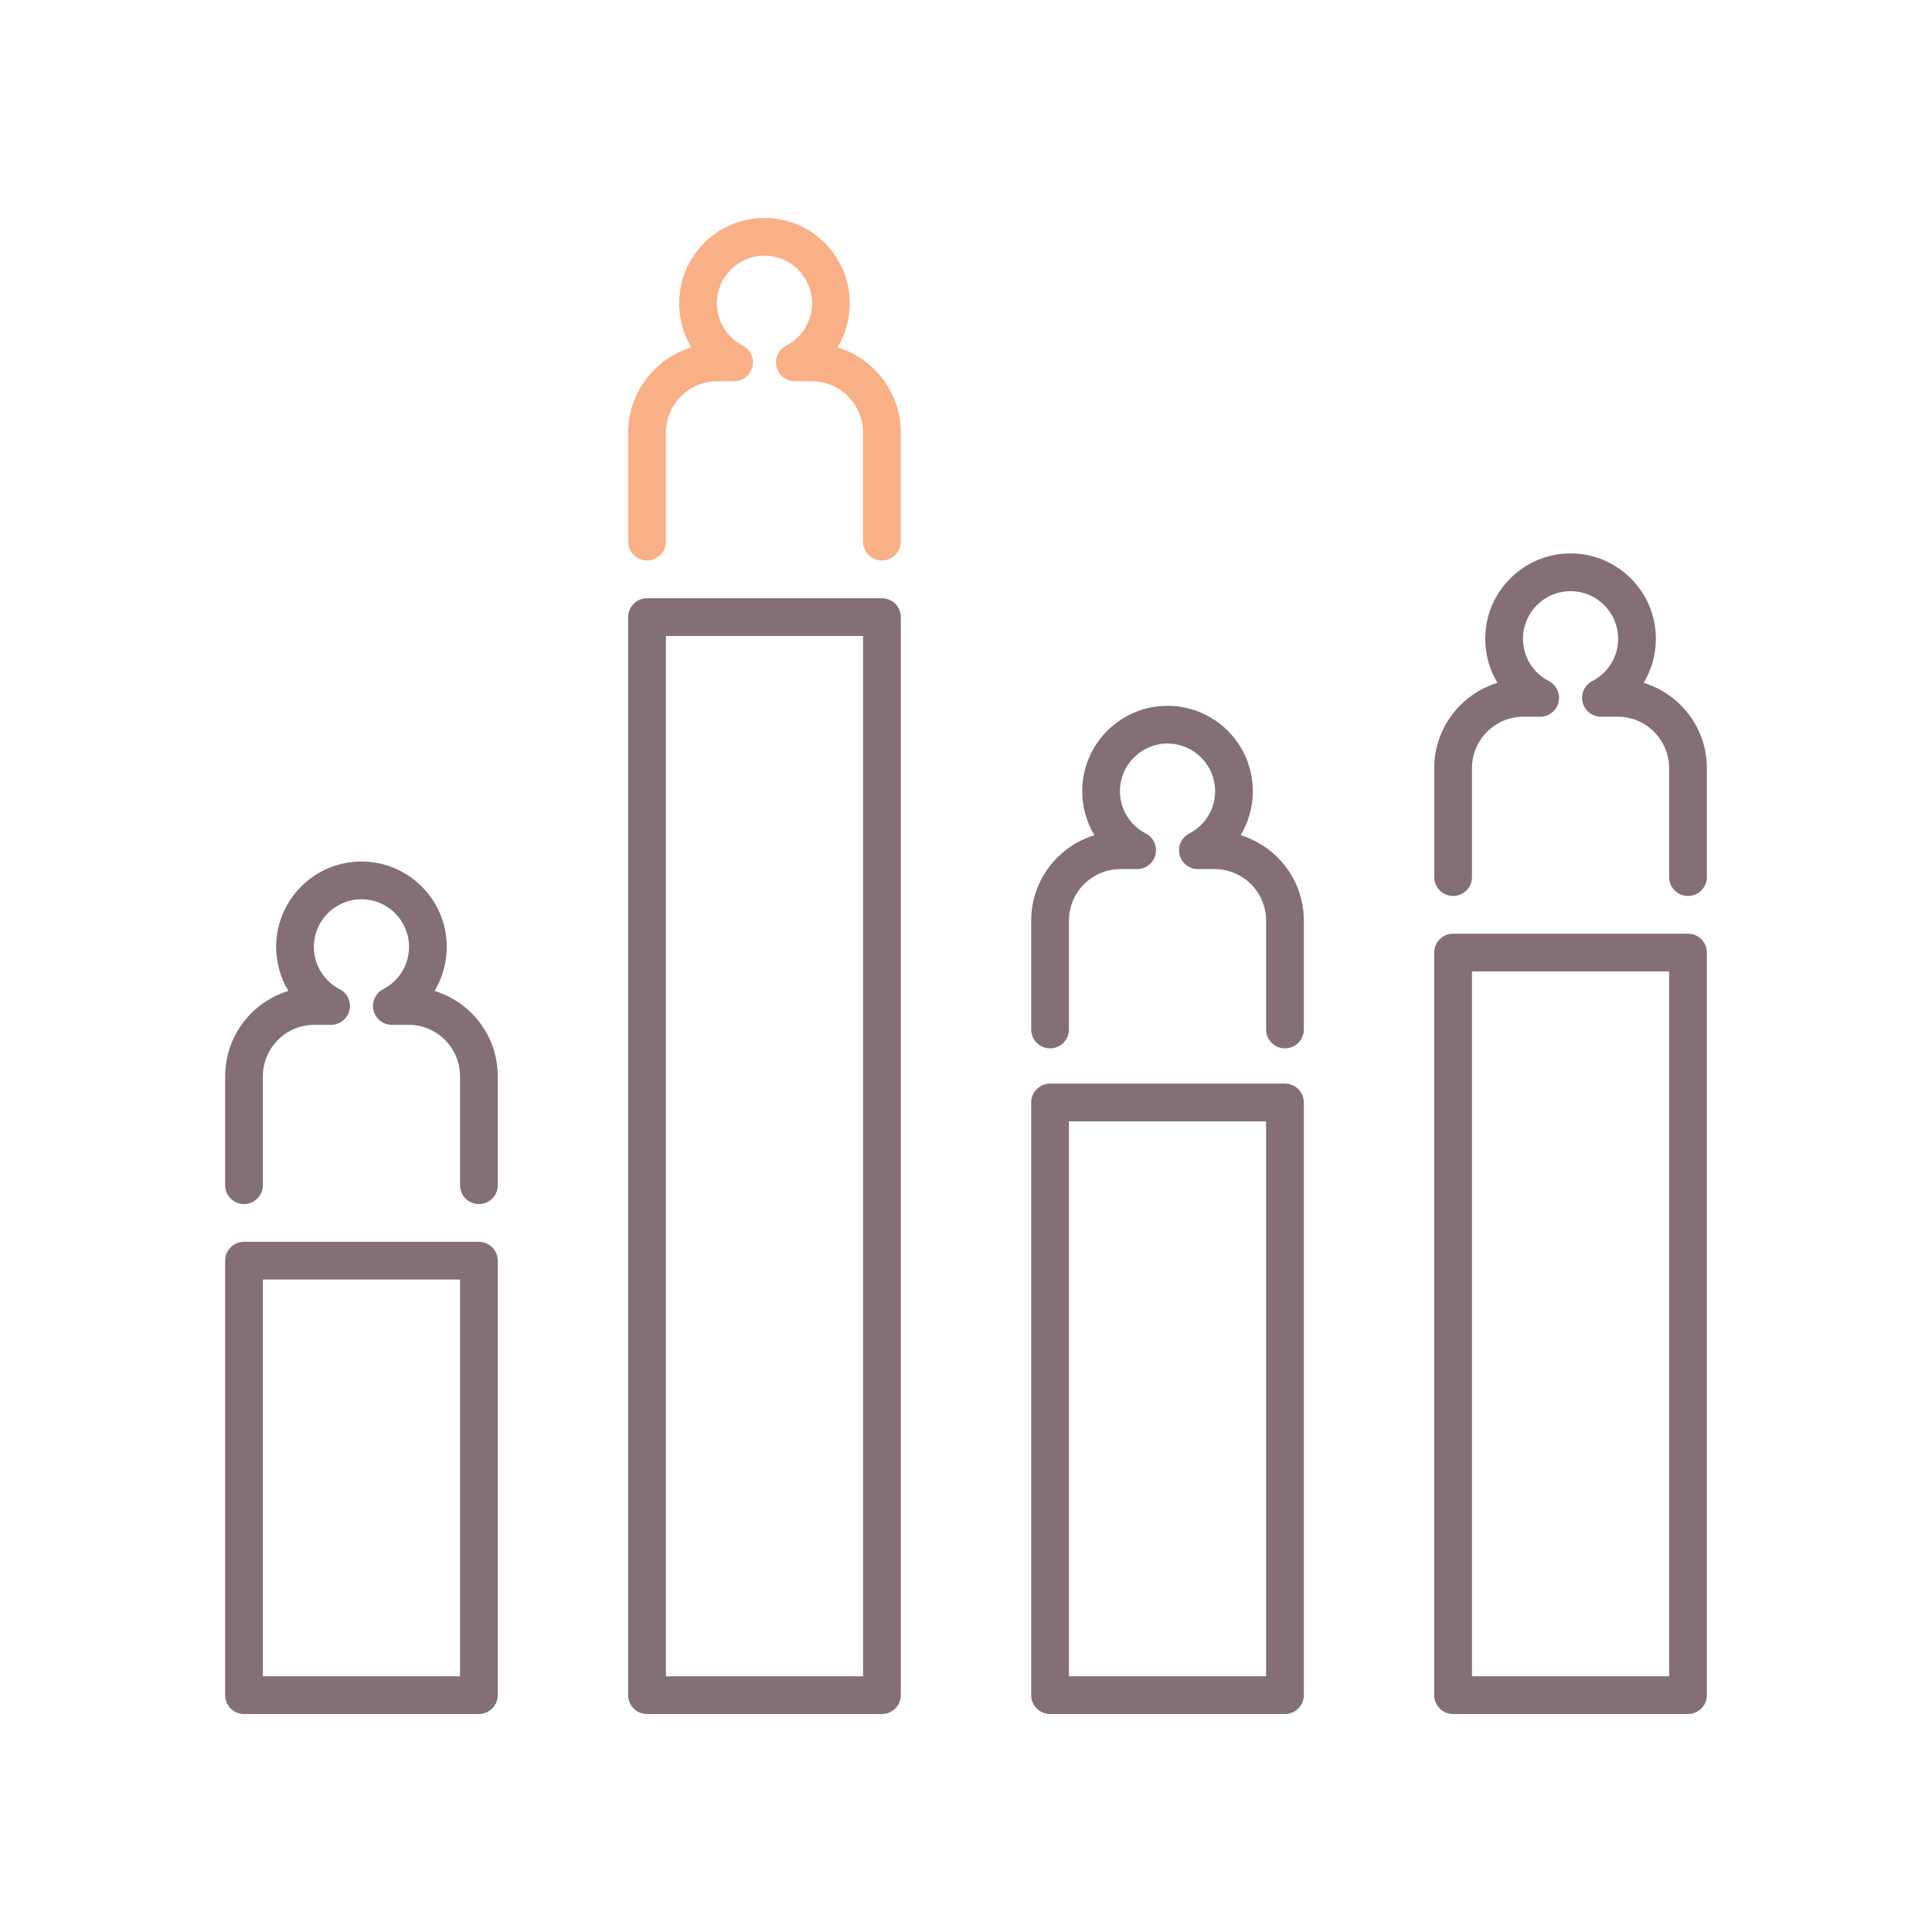
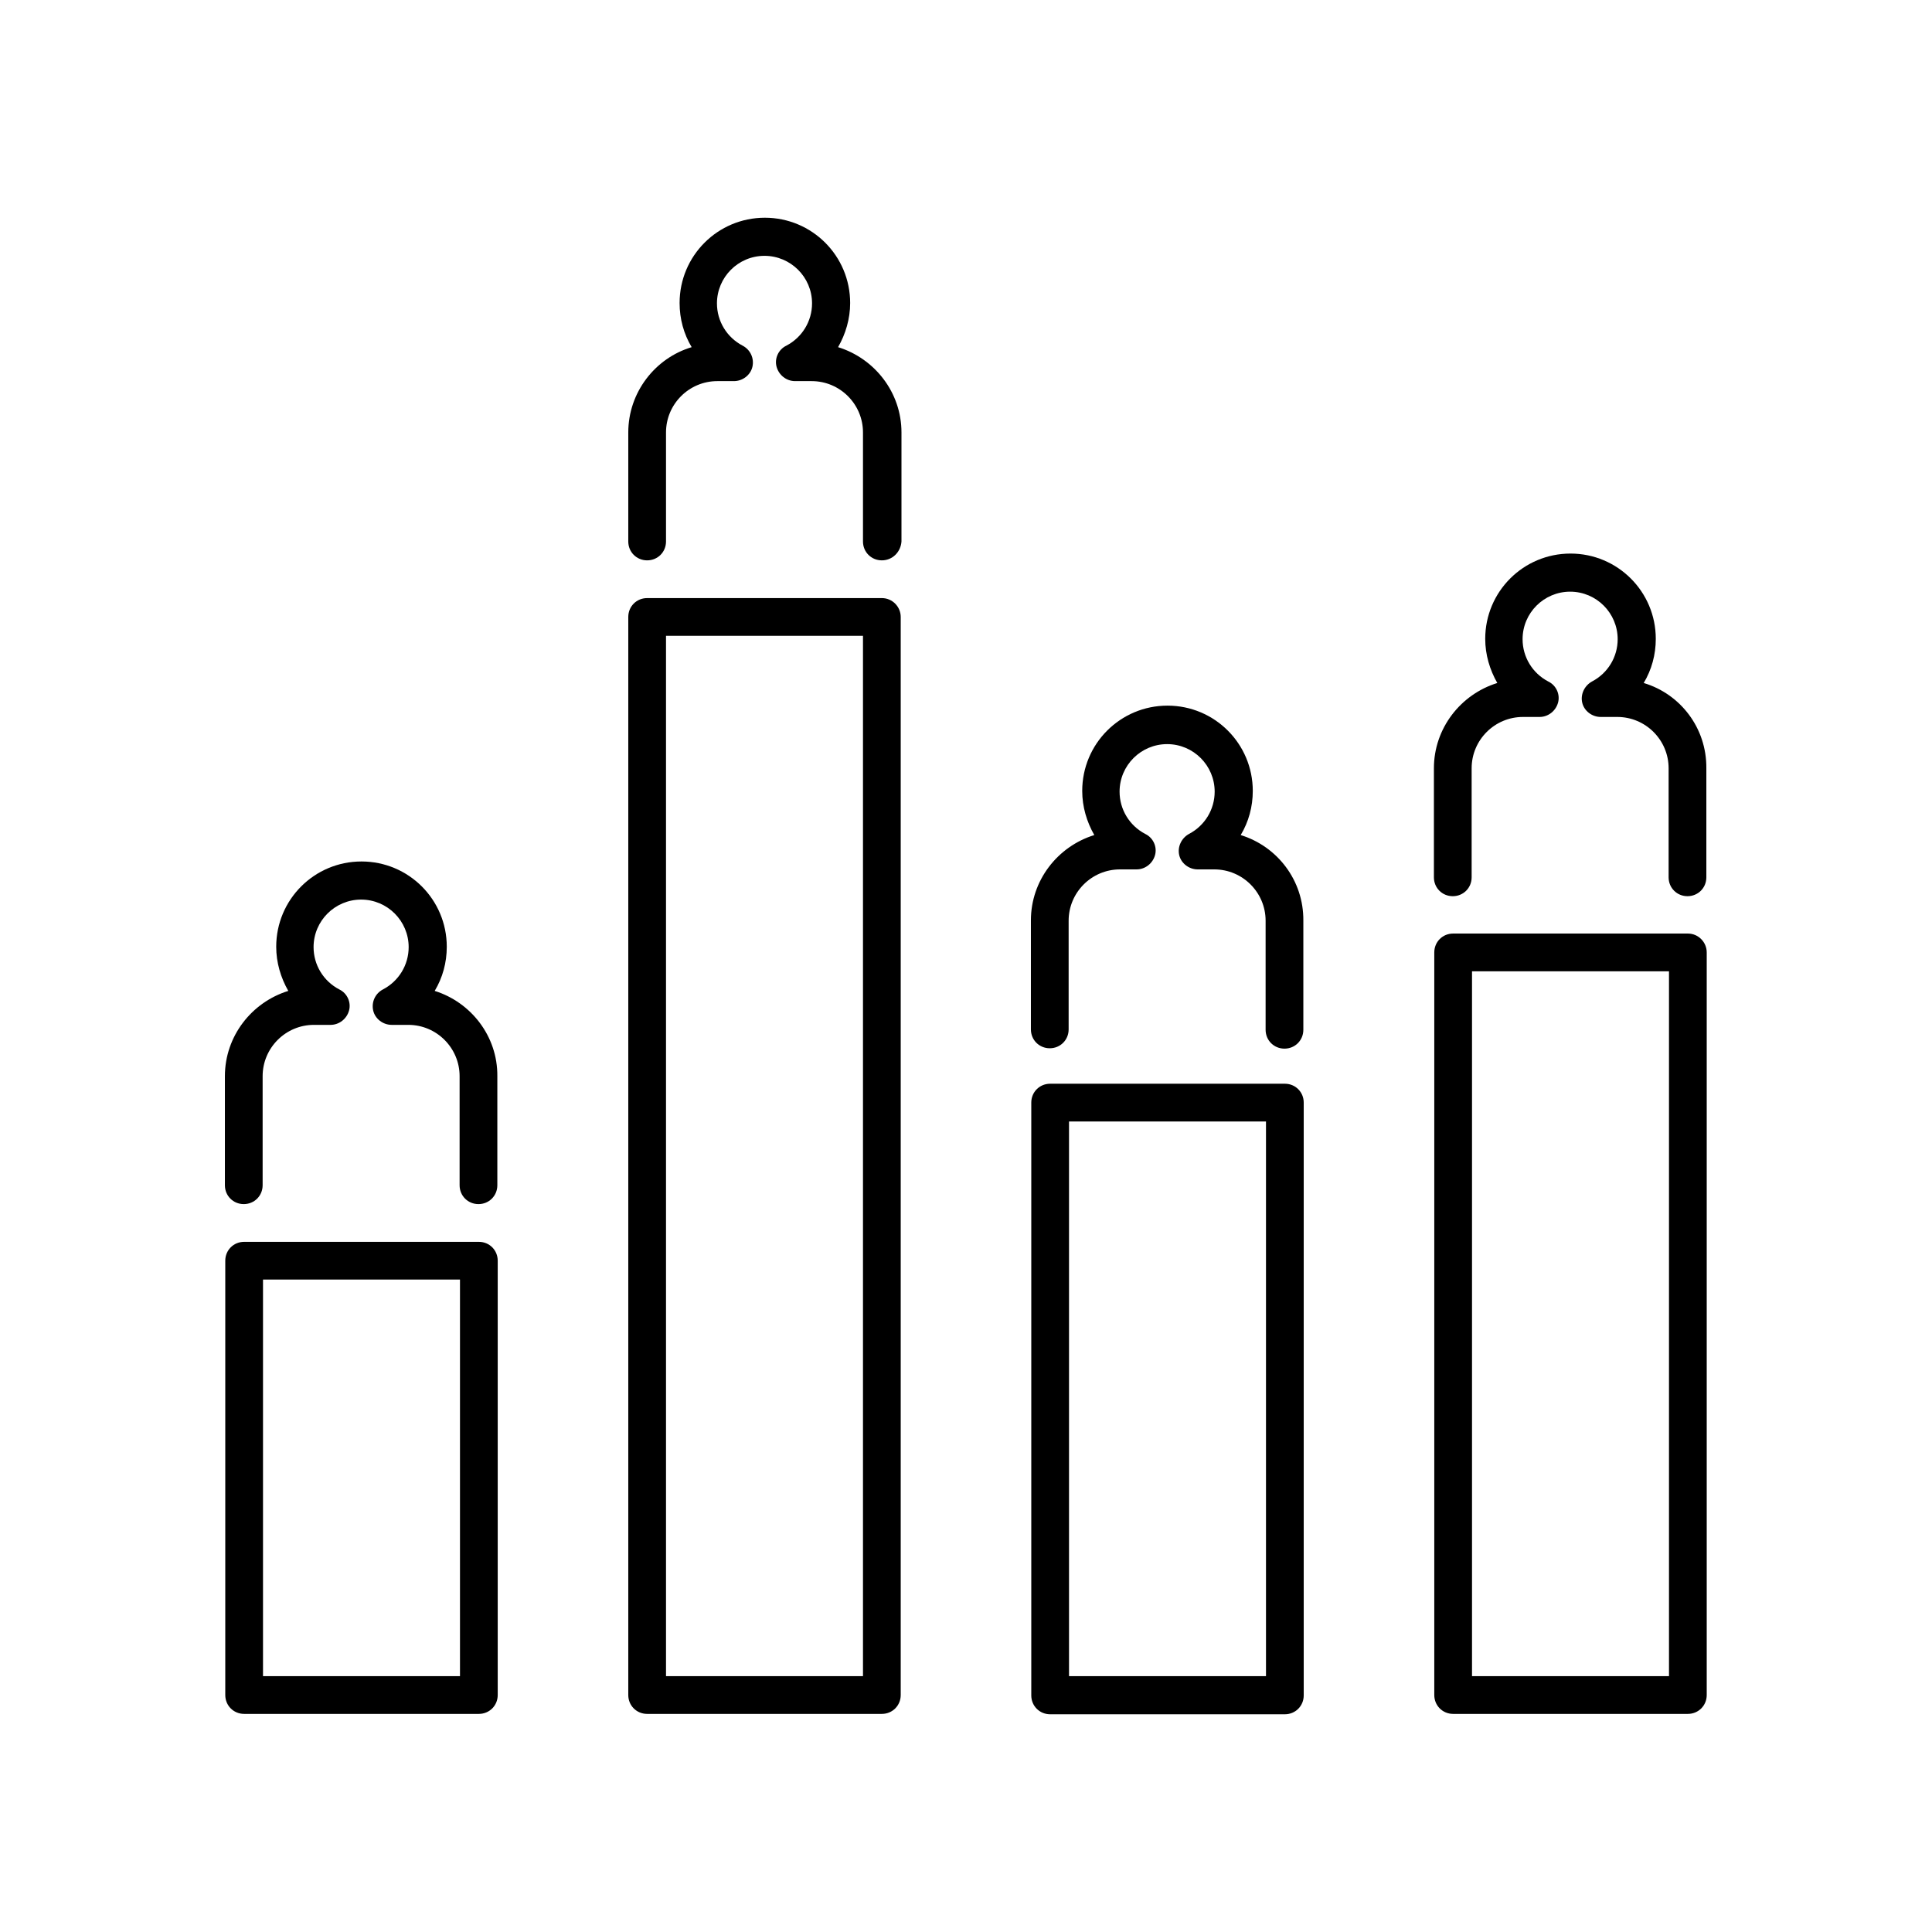
- <svg xmlns="http://www.w3.org/2000/svg" id="Layer_1" enable-background="new 0 0 256 256" height="512" viewBox="0 0 256 256" width="512">
+ <svg xmlns="http://www.w3.org/2000/svg" version="1.1" id="Layer_1" x="0px" y="0px" viewBox="0 0 512 512" style="enable-background:new 0 0 512 512;" xml:space="preserve">
  <g>
-     <path d="m116.86 74.27c-1.381 0-2.5-1.119-2.5-2.5v-14.436c0-3.759-3.058-6.816-6.816-6.816h-2.219c-1.154 0-2.158-.79-2.43-1.911s.259-2.283 1.285-2.812c2.111-1.087 3.422-3.237 3.422-5.609 0-3.477-2.828-6.305-6.304-6.305-3.477 0-6.305 2.828-6.305 6.305 0 2.373 1.312 4.522 3.423 5.609 1.026.528 1.557 1.69 1.285 2.812s-1.276 1.911-2.43 1.911h-2.219c-3.759 0-6.816 3.058-6.816 6.816v14.436c0 1.381-1.119 2.5-2.5 2.5s-2.5-1.119-2.5-2.5v-14.436c0-5.319 3.533-9.829 8.375-11.306-1.042-1.728-1.618-3.736-1.618-5.843 0-6.233 5.071-11.305 11.305-11.305s11.304 5.071 11.304 11.305c0 2.107-.577 4.115-1.618 5.843 4.843 1.477 8.375 5.986 8.375 11.306v14.436c.001 1.381-1.118 2.5-2.499 2.5z" fill="#f9b087" />
-     <g fill="#846f75">
-       <path d="m63.456 164.545h-31.123c-1.381 0-2.5 1.119-2.5 2.5v57.574c0 1.381 1.119 2.5 2.5 2.5h31.124c1.381 0 2.5-1.119 2.5-2.5v-57.574c-.001-1.381-1.12-2.5-2.501-2.5zm-2.5 57.574h-26.123v-52.574h26.124v52.574z" />
-       <path d="m116.86 79.27h-31.124c-1.381 0-2.5 1.119-2.5 2.5v142.849c0 1.381 1.119 2.5 2.5 2.5h31.124c1.381 0 2.5-1.119 2.5-2.5v-142.849c0-1.381-1.119-2.5-2.5-2.5zm-2.5 142.849h-26.124v-137.849h26.124z" />
-       <path d="m170.264 143.586h-31.124c-1.381 0-2.5 1.119-2.5 2.5v78.533c0 1.381 1.119 2.5 2.5 2.5h31.124c1.381 0 2.5-1.119 2.5-2.5v-78.533c0-1.381-1.119-2.5-2.5-2.5zm-2.5 78.533h-26.124v-73.533h26.124z" />
-       <path d="m223.667 123.719h-31.124c-1.381 0-2.5 1.119-2.5 2.5v98.399c0 1.381 1.119 2.5 2.5 2.5h31.124c1.381 0 2.5-1.119 2.5-2.5v-98.399c0-1.381-1.119-2.5-2.5-2.5zm-2.5 98.4h-26.124v-93.399h26.124z" />
-       <path d="m57.58 131.304c1.042-1.728 1.619-3.736 1.619-5.843 0-6.233-5.071-11.305-11.304-11.305s-11.305 5.071-11.305 11.305c0 2.107.577 4.115 1.619 5.843-4.843 1.477-8.376 5.986-8.376 11.306v14.436c0 1.381 1.119 2.5 2.5 2.5s2.5-1.119 2.5-2.5v-14.436c0-3.759 3.058-6.816 6.816-6.816h2.219c1.154 0 2.158-.79 2.43-1.911s-.259-2.283-1.285-2.812c-2.112-1.087-3.423-3.237-3.423-5.609 0-3.477 2.828-6.305 6.305-6.305 3.476 0 6.304 2.828 6.304 6.305 0 2.373-1.312 4.522-3.423 5.61-1.026.528-1.557 1.69-1.285 2.811.272 1.122 1.276 1.911 2.43 1.911h2.219c3.759 0 6.816 3.058 6.816 6.816v14.436c0 1.381 1.119 2.5 2.5 2.5s2.5-1.119 2.5-2.5v-14.436c0-5.32-3.533-9.83-8.376-11.306z" />
-       <path d="m164.388 110.672c1.042-1.728 1.619-3.736 1.619-5.843 0-6.233-5.071-11.305-11.304-11.305s-11.305 5.071-11.305 11.305c0 2.107.577 4.115 1.619 5.843-4.843 1.477-8.376 5.986-8.376 11.306v14.436c0 1.381 1.119 2.5 2.5 2.5s2.5-1.119 2.5-2.5v-14.436c0-3.759 3.058-6.816 6.816-6.816h2.219c1.154 0 2.158-.79 2.43-1.911s-.259-2.283-1.285-2.812c-2.112-1.087-3.423-3.237-3.423-5.609 0-3.477 2.828-6.305 6.305-6.305 3.476 0 6.304 2.828 6.304 6.305 0 2.373-1.312 4.522-3.423 5.609-1.025.529-1.557 1.69-1.285 2.812s1.276 1.911 2.43 1.911h2.219c3.759 0 6.816 3.058 6.816 6.816v14.436c0 1.381 1.119 2.5 2.5 2.5s2.5-1.119 2.5-2.5v-14.436c0-5.319-3.534-9.829-8.376-11.306z" />
-       <path d="m217.792 90.478c1.042-1.728 1.619-3.736 1.619-5.843 0-6.233-5.071-11.305-11.304-11.305s-11.305 5.071-11.305 11.305c0 2.107.577 4.115 1.619 5.843-4.843 1.477-8.376 5.986-8.376 11.306v14.436c0 1.381 1.119 2.5 2.5 2.5s2.5-1.119 2.5-2.5v-14.436c0-3.759 3.058-6.816 6.816-6.816h2.219c1.154 0 2.158-.79 2.43-1.911s-.259-2.283-1.285-2.812c-2.112-1.087-3.423-3.237-3.423-5.609 0-3.477 2.828-6.305 6.305-6.305 3.476 0 6.304 2.828 6.304 6.305 0 2.373-1.312 4.522-3.423 5.609-1.025.529-1.557 1.69-1.285 2.812s1.276 1.911 2.43 1.911h2.219c3.759 0 6.816 3.058 6.816 6.816v14.436c0 1.381 1.119 2.5 2.5 2.5s2.5-1.119 2.5-2.5v-14.436c-.001-5.32-3.534-9.829-8.376-11.306z" />
+     <path d="M233.7,148.5c-2.8,0-5-2.2-5-5v-28.9c0-7.5-6.1-13.6-13.6-13.6h-4.4c-2.3,0-4.3-1.6-4.9-3.8s0.5-4.6,2.6-5.6   c4.2-2.2,6.8-6.5,6.8-11.2c0-7-5.7-12.6-12.6-12.6c-7,0-12.6,5.7-12.6,12.6c0,4.7,2.6,9,6.8,11.2c2.1,1.1,3.1,3.4,2.6,5.6   s-2.6,3.8-4.9,3.8h-4.4c-7.5,0-13.6,6.1-13.6,13.6v28.9c0,2.8-2.2,5-5,5s-5-2.2-5-5v-28.9c0-10.6,7.1-19.7,16.8-22.6   c-2.1-3.5-3.2-7.5-3.2-11.7c0-12.5,10.1-22.6,22.6-22.6s22.6,10.1,22.6,22.6c0,4.2-1.2,8.2-3.2,11.7c9.7,3,16.8,12,16.8,22.6v28.9   C238.7,146.3,236.5,148.5,233.7,148.5L233.7,148.5z" />
+     <g>
+       <path d="M126.9,329.1H64.7c-2.8,0-5,2.2-5,5v115.1c0,2.8,2.2,5,5,5h62.2c2.8,0,5-2.2,5-5V334.1    C131.9,331.3,129.7,329.1,126.9,329.1z M121.9,444.2H69.7V339.1h52.2L121.9,444.2L121.9,444.2z" />
+       <path d="M233.7,158.5h-62.2c-2.8,0-5,2.2-5,5v285.7c0,2.8,2.2,5,5,5h62.2c2.8,0,5-2.2,5-5V163.5    C238.7,160.8,236.5,158.5,233.7,158.5L233.7,158.5z M228.7,444.2h-52.2V168.5h52.2V444.2z" />
+       <path d="M340.5,287.2h-62.2c-2.8,0-5,2.2-5,5v157.1c0,2.8,2.2,5,5,5h62.2c2.8,0,5-2.2,5-5V292.2    C345.5,289.4,343.3,287.2,340.5,287.2z M335.5,444.2h-52.2V297.2h52.2V444.2z" />
+       <path d="M447.3,247.4h-62.2c-2.8,0-5,2.2-5,5v196.8c0,2.8,2.2,5,5,5h62.2c2.8,0,5-2.2,5-5V252.4    C452.3,249.7,450.1,247.4,447.3,247.4L447.3,247.4z M442.3,444.2h-52.2V257.4h52.2L442.3,444.2z" />
+       <path d="M115.2,262.6c2.1-3.5,3.2-7.5,3.2-11.7c0-12.5-10.1-22.6-22.6-22.6s-22.6,10.1-22.6,22.6c0,4.2,1.2,8.2,3.2,11.7    c-9.7,3-16.8,12-16.8,22.6v28.9c0,2.8,2.2,5,5,5s5-2.2,5-5v-28.9c0-7.5,6.1-13.6,13.6-13.6h4.4c2.3,0,4.3-1.6,4.9-3.8    s-0.5-4.6-2.6-5.6c-4.2-2.2-6.8-6.5-6.8-11.2c0-7,5.7-12.6,12.6-12.6c7,0,12.6,5.7,12.6,12.6c0,4.7-2.6,9-6.8,11.2    c-2.1,1.1-3.1,3.4-2.6,5.6c0.5,2.2,2.6,3.8,4.9,3.8h4.4c7.5,0,13.6,6.1,13.6,13.6v28.9c0,2.8,2.2,5,5,5c2.8,0,5-2.2,5-5v-28.9    C131.9,274.6,124.8,265.6,115.2,262.6L115.2,262.6z" />
+       <path d="M328.8,221.3c2.1-3.5,3.2-7.5,3.2-11.7c0-12.5-10.1-22.6-22.6-22.6s-22.6,10.1-22.6,22.6c0,4.2,1.2,8.2,3.2,11.7    c-9.7,3-16.8,12-16.8,22.6v28.9c0,2.8,2.2,5,5,5s5-2.2,5-5V244c0-7.5,6.1-13.6,13.6-13.6h4.4c2.3,0,4.3-1.6,4.9-3.8    s-0.5-4.6-2.6-5.6c-4.2-2.2-6.8-6.5-6.8-11.2c0-7,5.7-12.6,12.6-12.6c7,0,12.6,5.7,12.6,12.6c0,4.7-2.6,9-6.8,11.2    c-2,1.1-3.1,3.4-2.6,5.6s2.6,3.8,4.9,3.8h4.4c7.5,0,13.6,6.1,13.6,13.6v28.9c0,2.8,2.2,5,5,5s5-2.2,5-5V244    C345.5,233.3,338.5,224.3,328.8,221.3L328.8,221.3z" />
+       <path d="M435.6,181c2.1-3.5,3.2-7.5,3.2-11.7c0-12.5-10.1-22.6-22.6-22.6s-22.6,10.1-22.6,22.6c0,4.2,1.2,8.2,3.2,11.7    c-9.7,3-16.8,12-16.8,22.6v28.9c0,2.8,2.2,5,5,5s5-2.2,5-5v-28.9c0-7.5,6.1-13.6,13.6-13.6h4.4c2.3,0,4.3-1.6,4.9-3.8    s-0.5-4.6-2.6-5.6c-4.2-2.2-6.8-6.5-6.8-11.2c0-7,5.7-12.6,12.6-12.6c7,0,12.6,5.7,12.6,12.6c0,4.7-2.6,9-6.8,11.2    c-2,1.1-3.1,3.4-2.6,5.6s2.6,3.8,4.9,3.8h4.4c7.5,0,13.6,6.1,13.6,13.6v28.9c0,2.8,2.2,5,5,5s5-2.2,5-5v-28.9    C452.3,192.9,445.3,183.9,435.6,181L435.6,181z" />
    </g>
  </g>
</svg>
